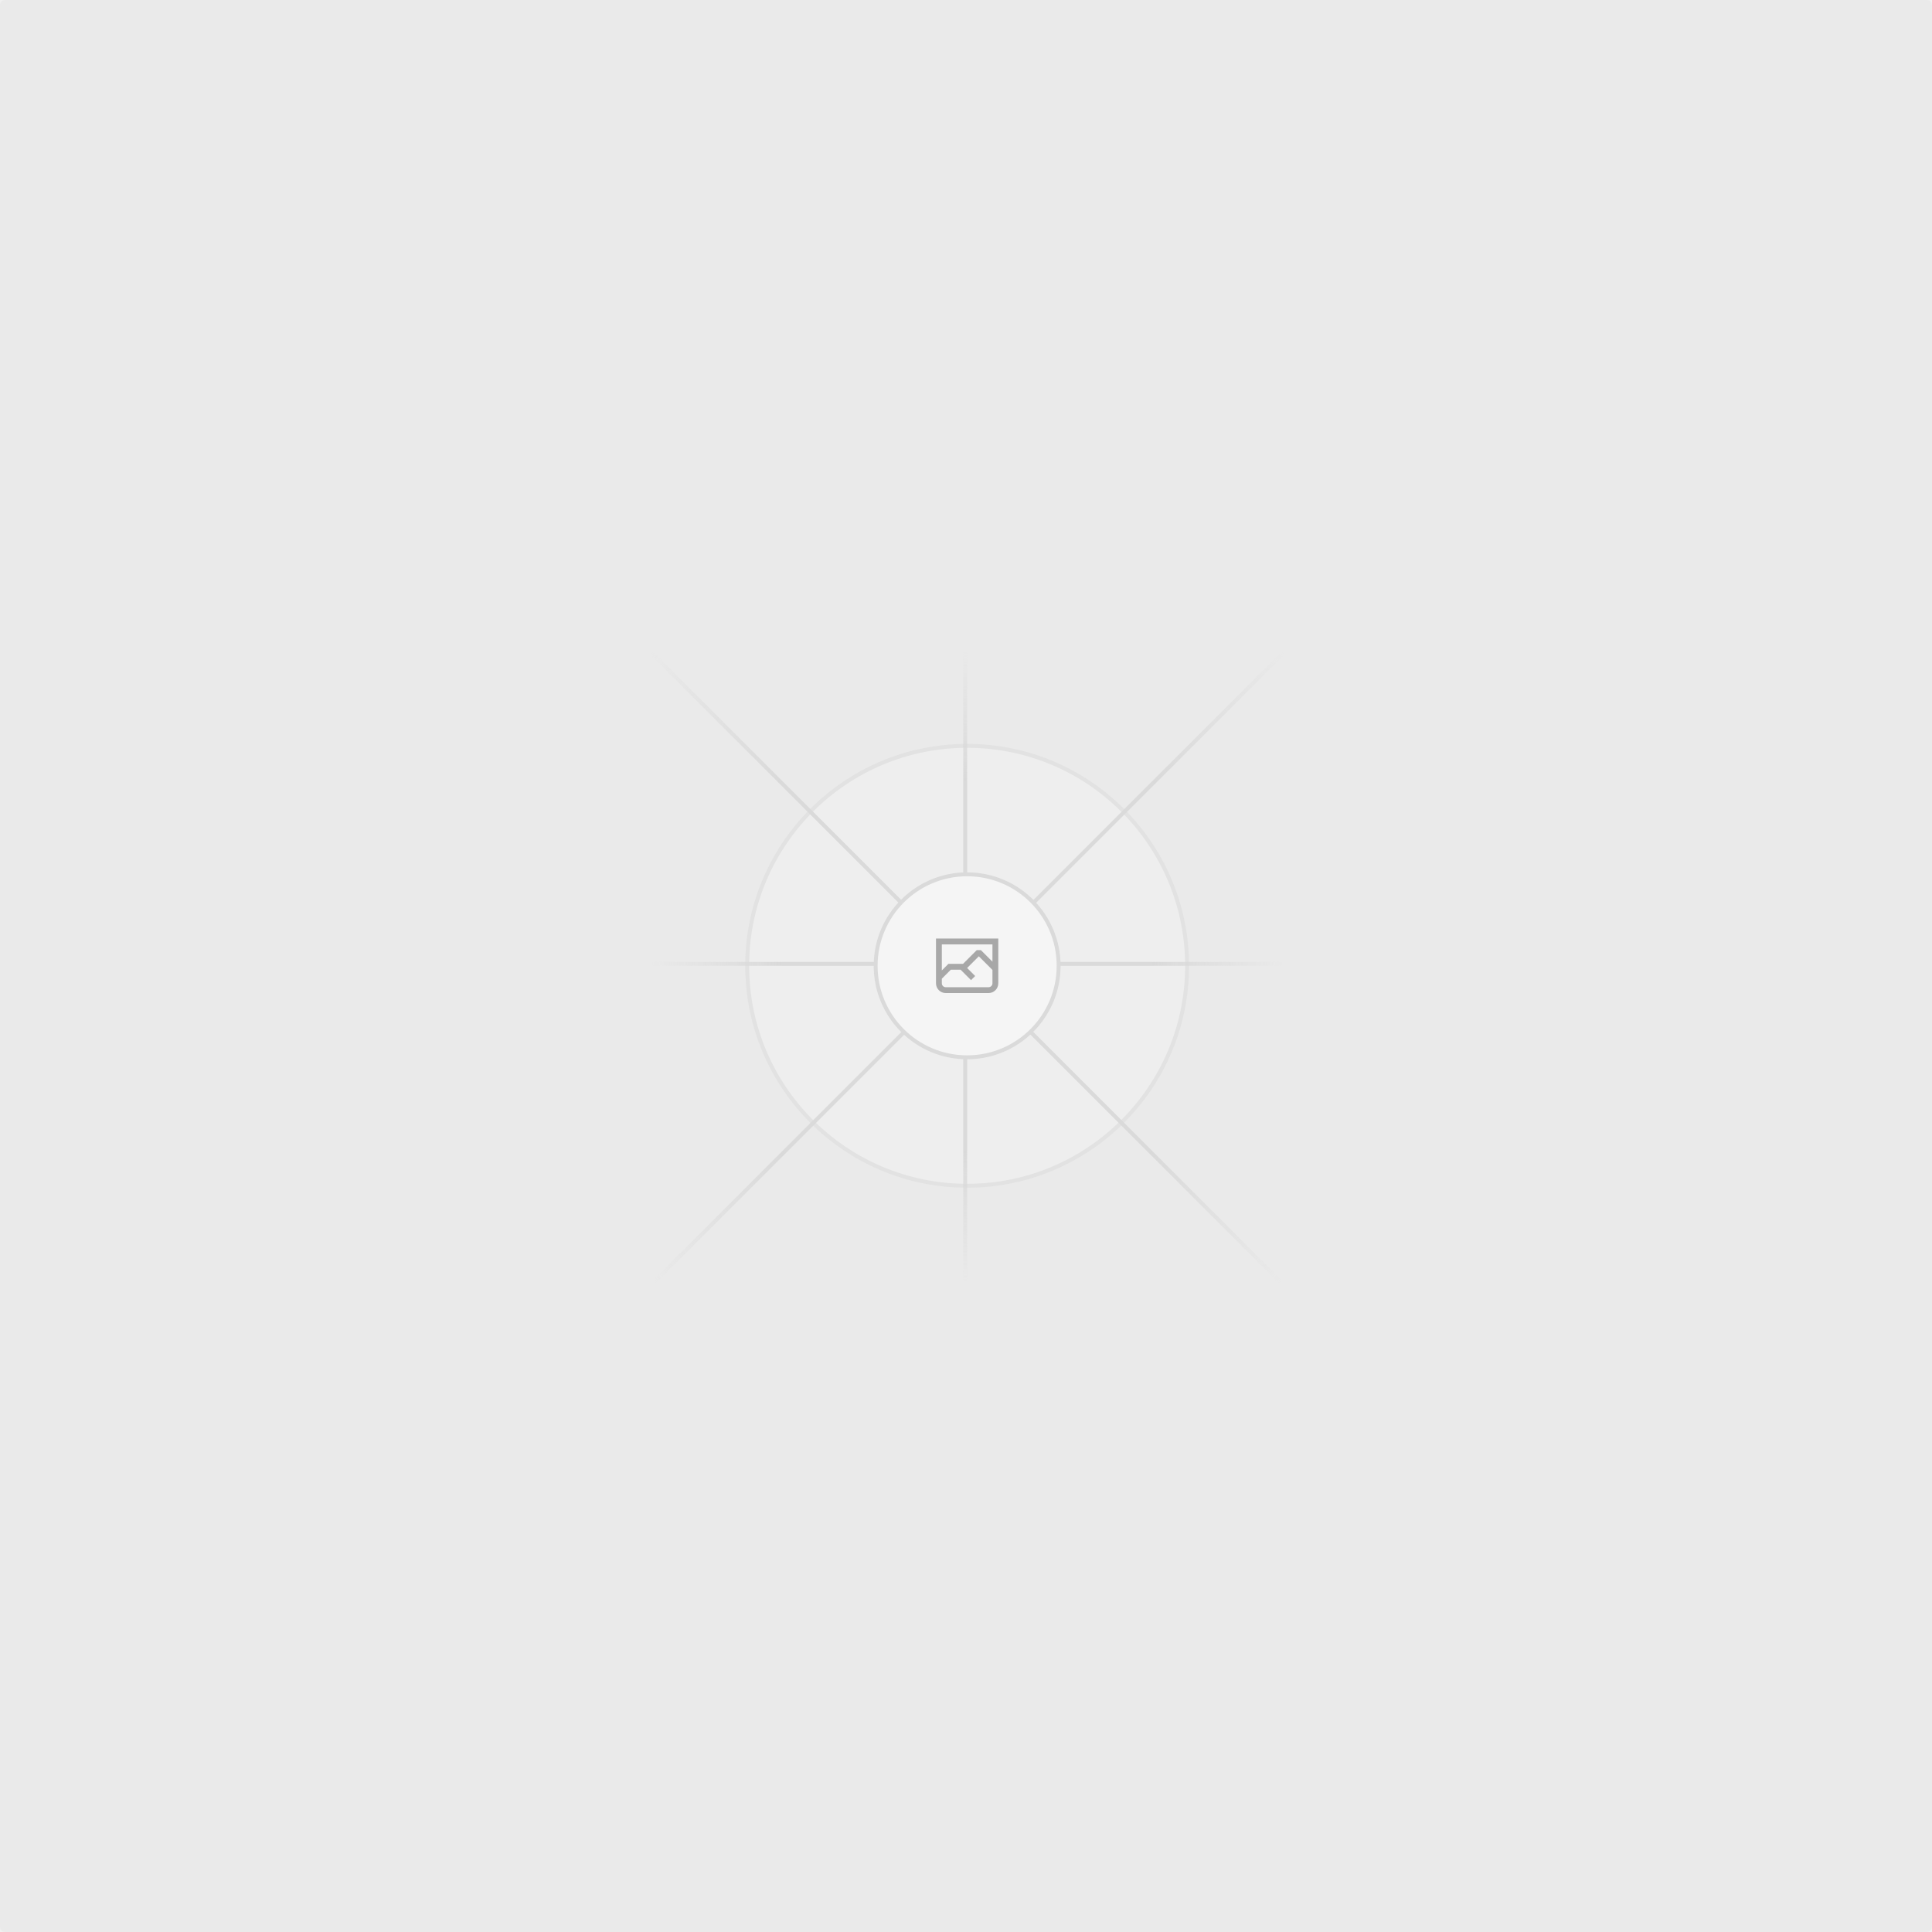
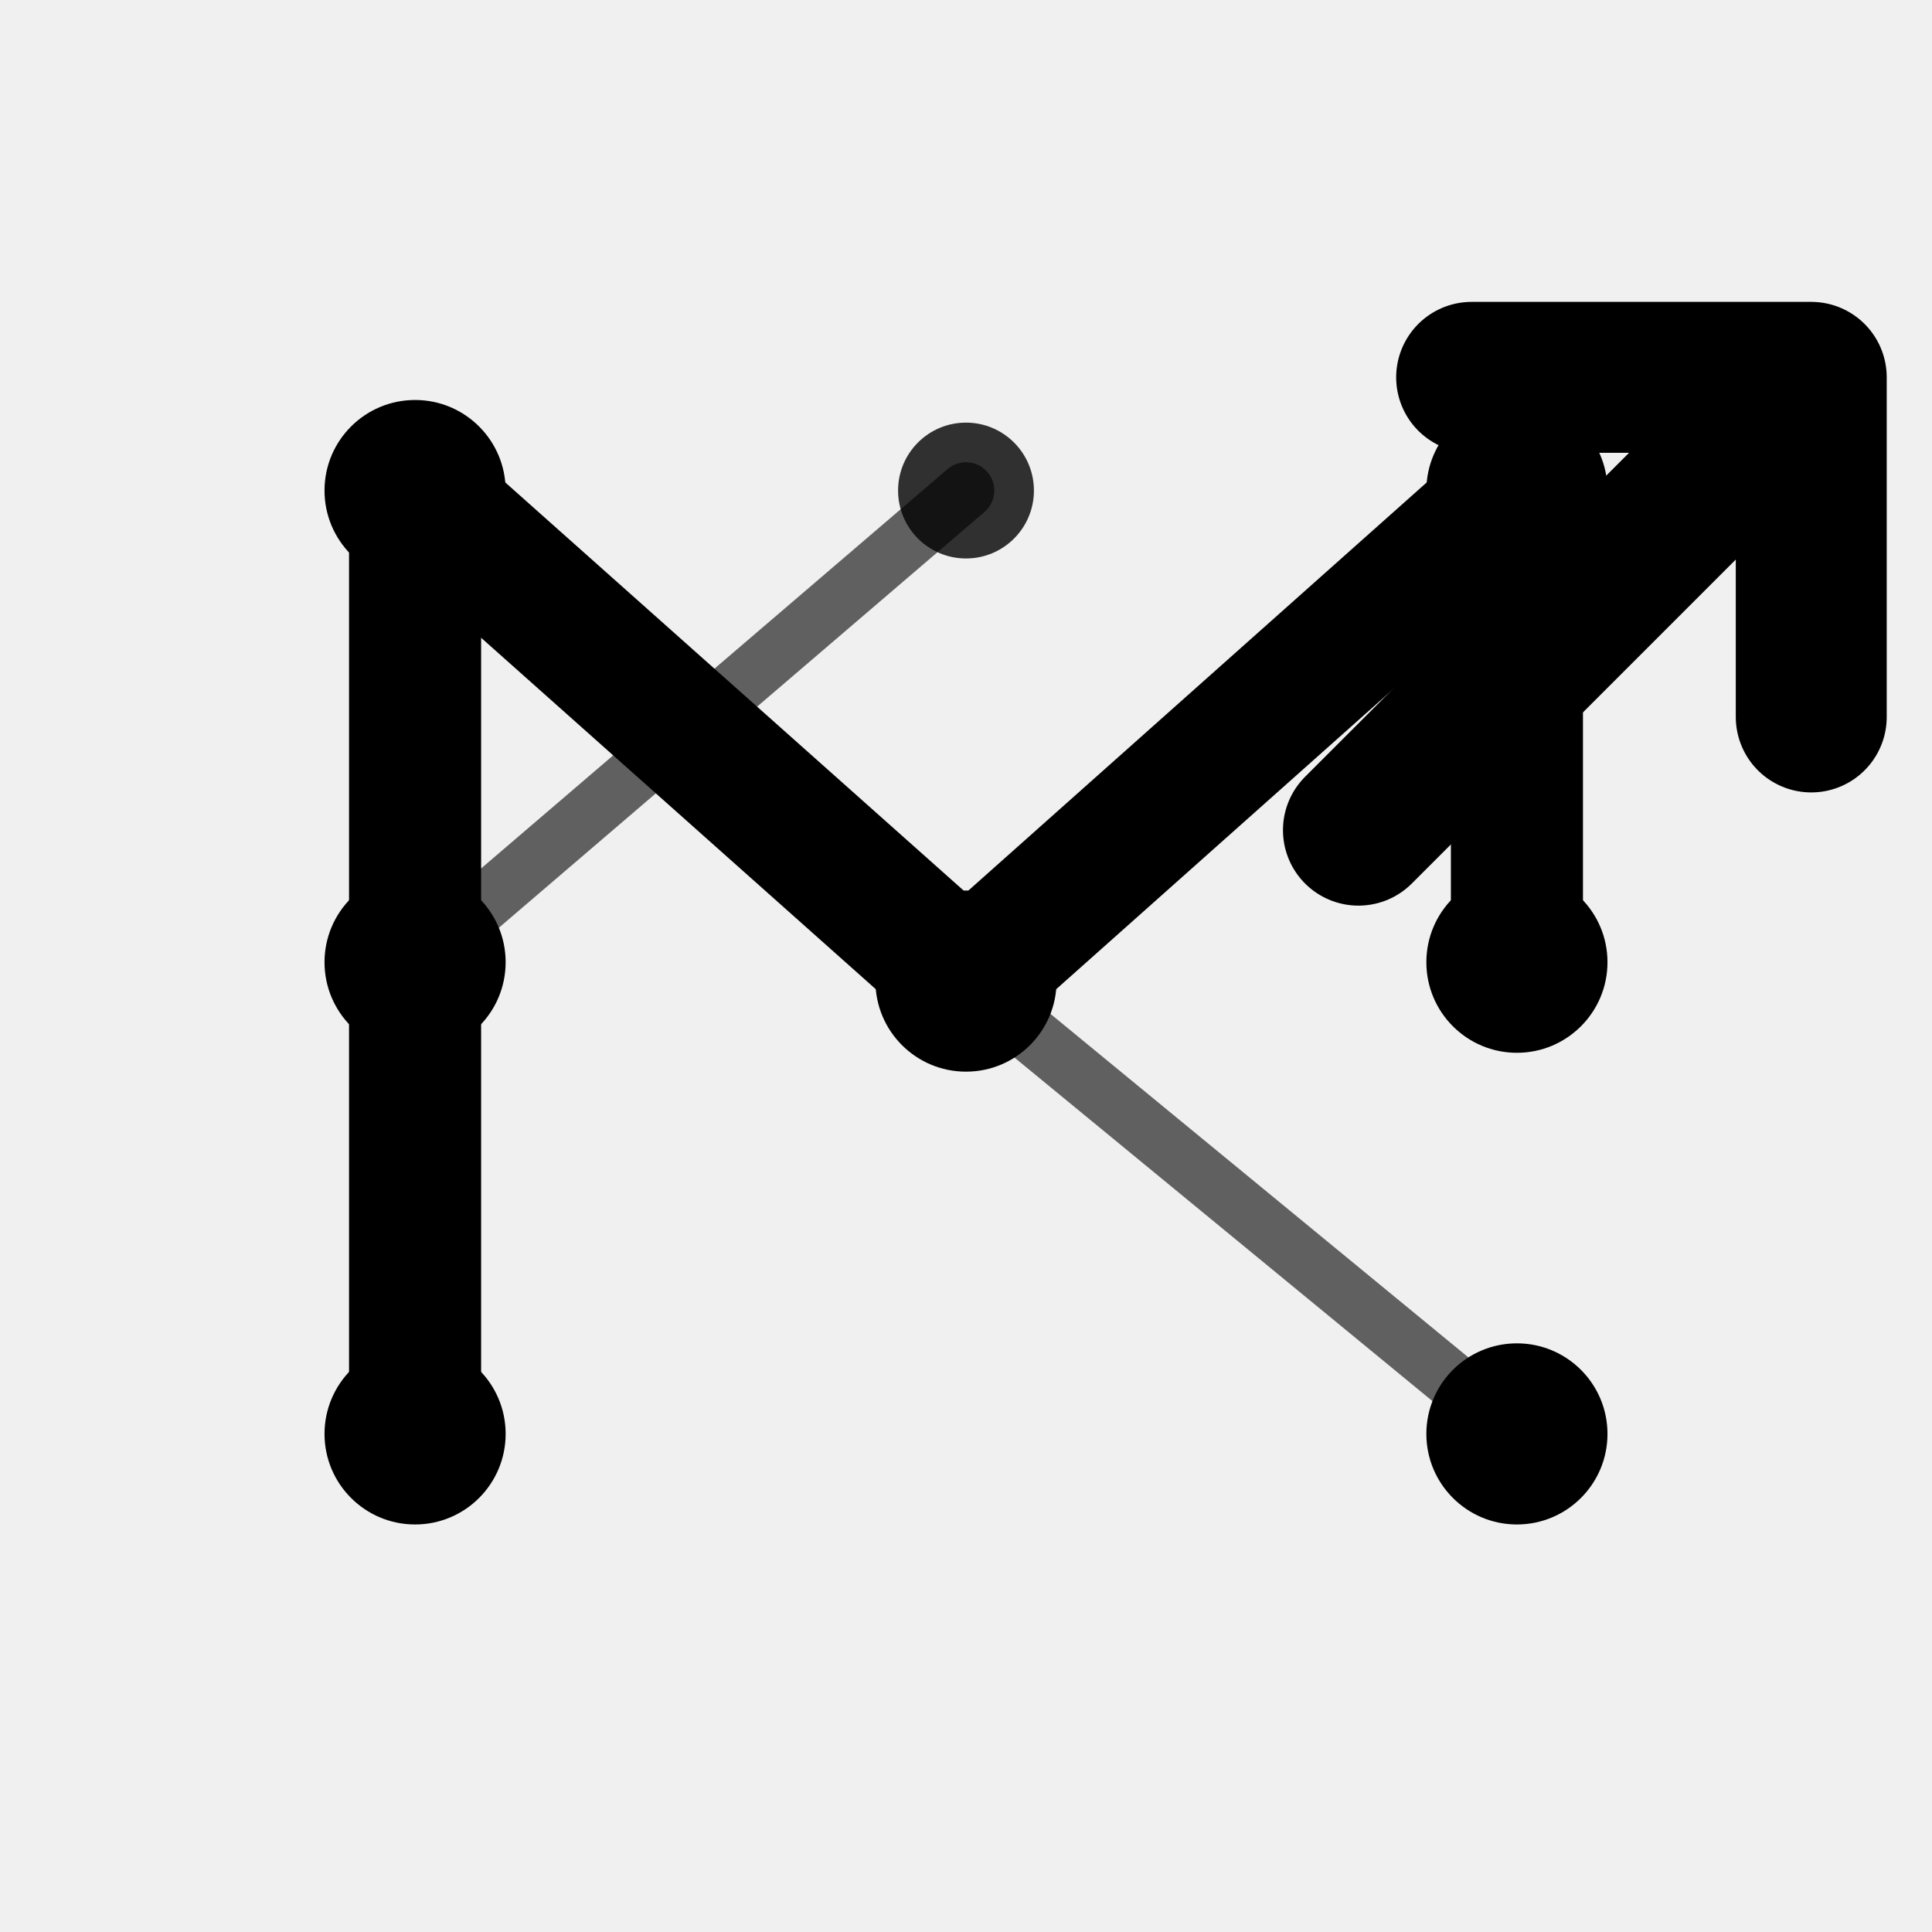
- <svg xmlns="http://www.w3.org/2000/svg" width="1200" height="1200" fill="none">
-   <rect width="1200" height="1200" fill="#EAEAEA" rx="3" />
-   <g opacity=".5">
-     <g opacity=".5">
-       <path fill="#FAFAFA" d="M600.709 736.5c-75.454 0-136.621-61.167-136.621-136.62 0-75.454 61.167-136.621 136.621-136.621 75.453 0 136.62 61.167 136.62 136.621 0 75.453-61.167 136.62-136.62 136.62Z" />
-       <path stroke="#C9C9C9" stroke-width="2.418" d="M600.709 736.5c-75.454 0-136.621-61.167-136.621-136.62 0-75.454 61.167-136.621 136.621-136.621 75.453 0 136.62 61.167 136.62 136.621 0 75.453-61.167 136.62-136.62 136.62Z" />
-     </g>
-     <path stroke="url(#a)" stroke-width="2.418" d="M0-1.209h553.581" transform="scale(1 -1) rotate(45 1163.11 91.165)" />
-     <path stroke="url(#b)" stroke-width="2.418" d="M404.846 598.671h391.726" />
-     <path stroke="url(#c)" stroke-width="2.418" d="M599.5 795.742V404.017" />
-     <path stroke="url(#d)" stroke-width="2.418" d="m795.717 796.597-391.441-391.44" />
-     <path fill="#fff" d="M600.709 656.704c-31.384 0-56.825-25.441-56.825-56.824 0-31.384 25.441-56.825 56.825-56.825 31.383 0 56.824 25.441 56.824 56.825 0 31.383-25.441 56.824-56.824 56.824Z" />
-     <g clip-path="url(#e)">
-       <path fill="#666" fill-rule="evenodd" d="M616.426 586.58h-31.434v16.176l3.553-3.554.531-.531h9.068l.074-.074 8.463-8.463h2.565l7.18 7.181V586.58Zm-15.715 14.654 3.698 3.699 1.283 1.282-2.565 2.565-1.282-1.283-5.2-5.199h-6.066l-5.514 5.514-.073.073v2.876a2.418 2.418 0 0 0 2.418 2.418h26.598a2.418 2.418 0 0 0 2.418-2.418v-8.317l-8.463-8.463-7.181 7.181-.071.072Zm-19.347 5.442v4.085a6.045 6.045 0 0 0 6.046 6.045h26.598a6.044 6.044 0 0 0 6.045-6.045v-7.108l1.356-1.355-1.282-1.283-.074-.073v-17.989h-38.689v23.43l-.146.146.146.147Z" clip-rule="evenodd" />
-     </g>
-     <path stroke="#C9C9C9" stroke-width="2.418" d="M600.709 656.704c-31.384 0-56.825-25.441-56.825-56.824 0-31.384 25.441-56.825 56.825-56.825 31.383 0 56.824 25.441 56.824 56.825 0 31.383-25.441 56.824-56.824 56.824Z" />
+ <svg xmlns="http://www.w3.org/2000/svg" viewBox="0 0 512 512" fill="none">
+   <defs>
+     <linearGradient id="mvBlueGradient" x1="0" y1="512" x2="512" y2="0" gradientUnits="userSpaceOnUse">
+       <stop offset="0%" stopColor="#0284c7" />
+       <stop offset="50%" stopColor="#2563eb" />
+       <stop offset="100%" stopColor="#4f46e5" />
+     </linearGradient>
+   </defs>
+   <g>
+     <path d="M110 380 V130 L256 260 L402 130 V250" stroke="url(#mvBlueGradient)" stroke-width="35" stroke-linecap="round" stroke-linejoin="round" fill="none" />
+     <path d="M110 255 L256 130" stroke="url(#mvBlueGradient)" stroke-width="15" stroke-linecap="round" opacity="0.6" />
+     <path d="M402 380 L256 260" stroke="url(#mvBlueGradient)" stroke-width="15" stroke-linecap="round" opacity="0.6" />
+     <path d="M110 130 L256 260" stroke="url(#mvBlueGradient)" stroke-width="15" stroke-linecap="round" opacity="0.6" />
+     <circle cx="110" cy="130" r="24" fill="url(#mvBlueGradient)" />
+     <circle cx="110" cy="255" r="24" fill="url(#mvBlueGradient)" />
+     <circle cx="110" cy="380" r="24" fill="url(#mvBlueGradient)" />
+     <circle cx="256" cy="260" r="24" fill="url(#mvBlueGradient)" />
+     <circle cx="256" cy="130" r="18" fill="url(#mvBlueGradient)" opacity="0.8" />
+     <circle cx="402" cy="130" r="24" fill="url(#mvBlueGradient)" />
+     <circle cx="402" cy="255" r="24" fill="url(#mvBlueGradient)" />
+     <circle cx="402" cy="380" r="24" fill="url(#mvBlueGradient)" />
+     <path d="M360 220 L480 100 M480 100 L480 190 M480 100 L390 100" stroke="url(#mvBlueGradient)" stroke-width="40" stroke-linecap="round" stroke-linejoin="round" fill="none" />
+     <path d="M480 100 L430 100 L480 150 Z" fill="url(#mvBlueGradient)" />
  </g>
-   <defs>
-     <linearGradient id="a" x1="554.061" x2="-.48" y1=".083" y2=".087" gradientUnits="userSpaceOnUse">
-       <stop stop-color="#C9C9C9" stop-opacity="0" />
-       <stop offset=".208" stop-color="#C9C9C9" />
-       <stop offset=".792" stop-color="#C9C9C9" />
-       <stop offset="1" stop-color="#C9C9C9" stop-opacity="0" />
-     </linearGradient>
-     <linearGradient id="b" x1="796.912" x2="404.507" y1="599.963" y2="599.965" gradientUnits="userSpaceOnUse">
-       <stop stop-color="#C9C9C9" stop-opacity="0" />
-       <stop offset=".208" stop-color="#C9C9C9" />
-       <stop offset=".792" stop-color="#C9C9C9" />
-       <stop offset="1" stop-color="#C9C9C9" stop-opacity="0" />
-     </linearGradient>
-     <linearGradient id="c" x1="600.792" x2="600.794" y1="403.677" y2="796.082" gradientUnits="userSpaceOnUse">
-       <stop stop-color="#C9C9C9" stop-opacity="0" />
-       <stop offset=".208" stop-color="#C9C9C9" />
-       <stop offset=".792" stop-color="#C9C9C9" />
-       <stop offset="1" stop-color="#C9C9C9" stop-opacity="0" />
-     </linearGradient>
-     <linearGradient id="d" x1="404.85" x2="796.972" y1="403.903" y2="796.02" gradientUnits="userSpaceOnUse">
-       <stop stop-color="#C9C9C9" stop-opacity="0" />
-       <stop offset=".208" stop-color="#C9C9C9" />
-       <stop offset=".792" stop-color="#C9C9C9" />
-       <stop offset="1" stop-color="#C9C9C9" stop-opacity="0" />
-     </linearGradient>
-     <clipPath id="e">
-       <path fill="#fff" d="M581.364 580.535h38.689v38.689h-38.689z" />
-     </clipPath>
-   </defs>
</svg>
